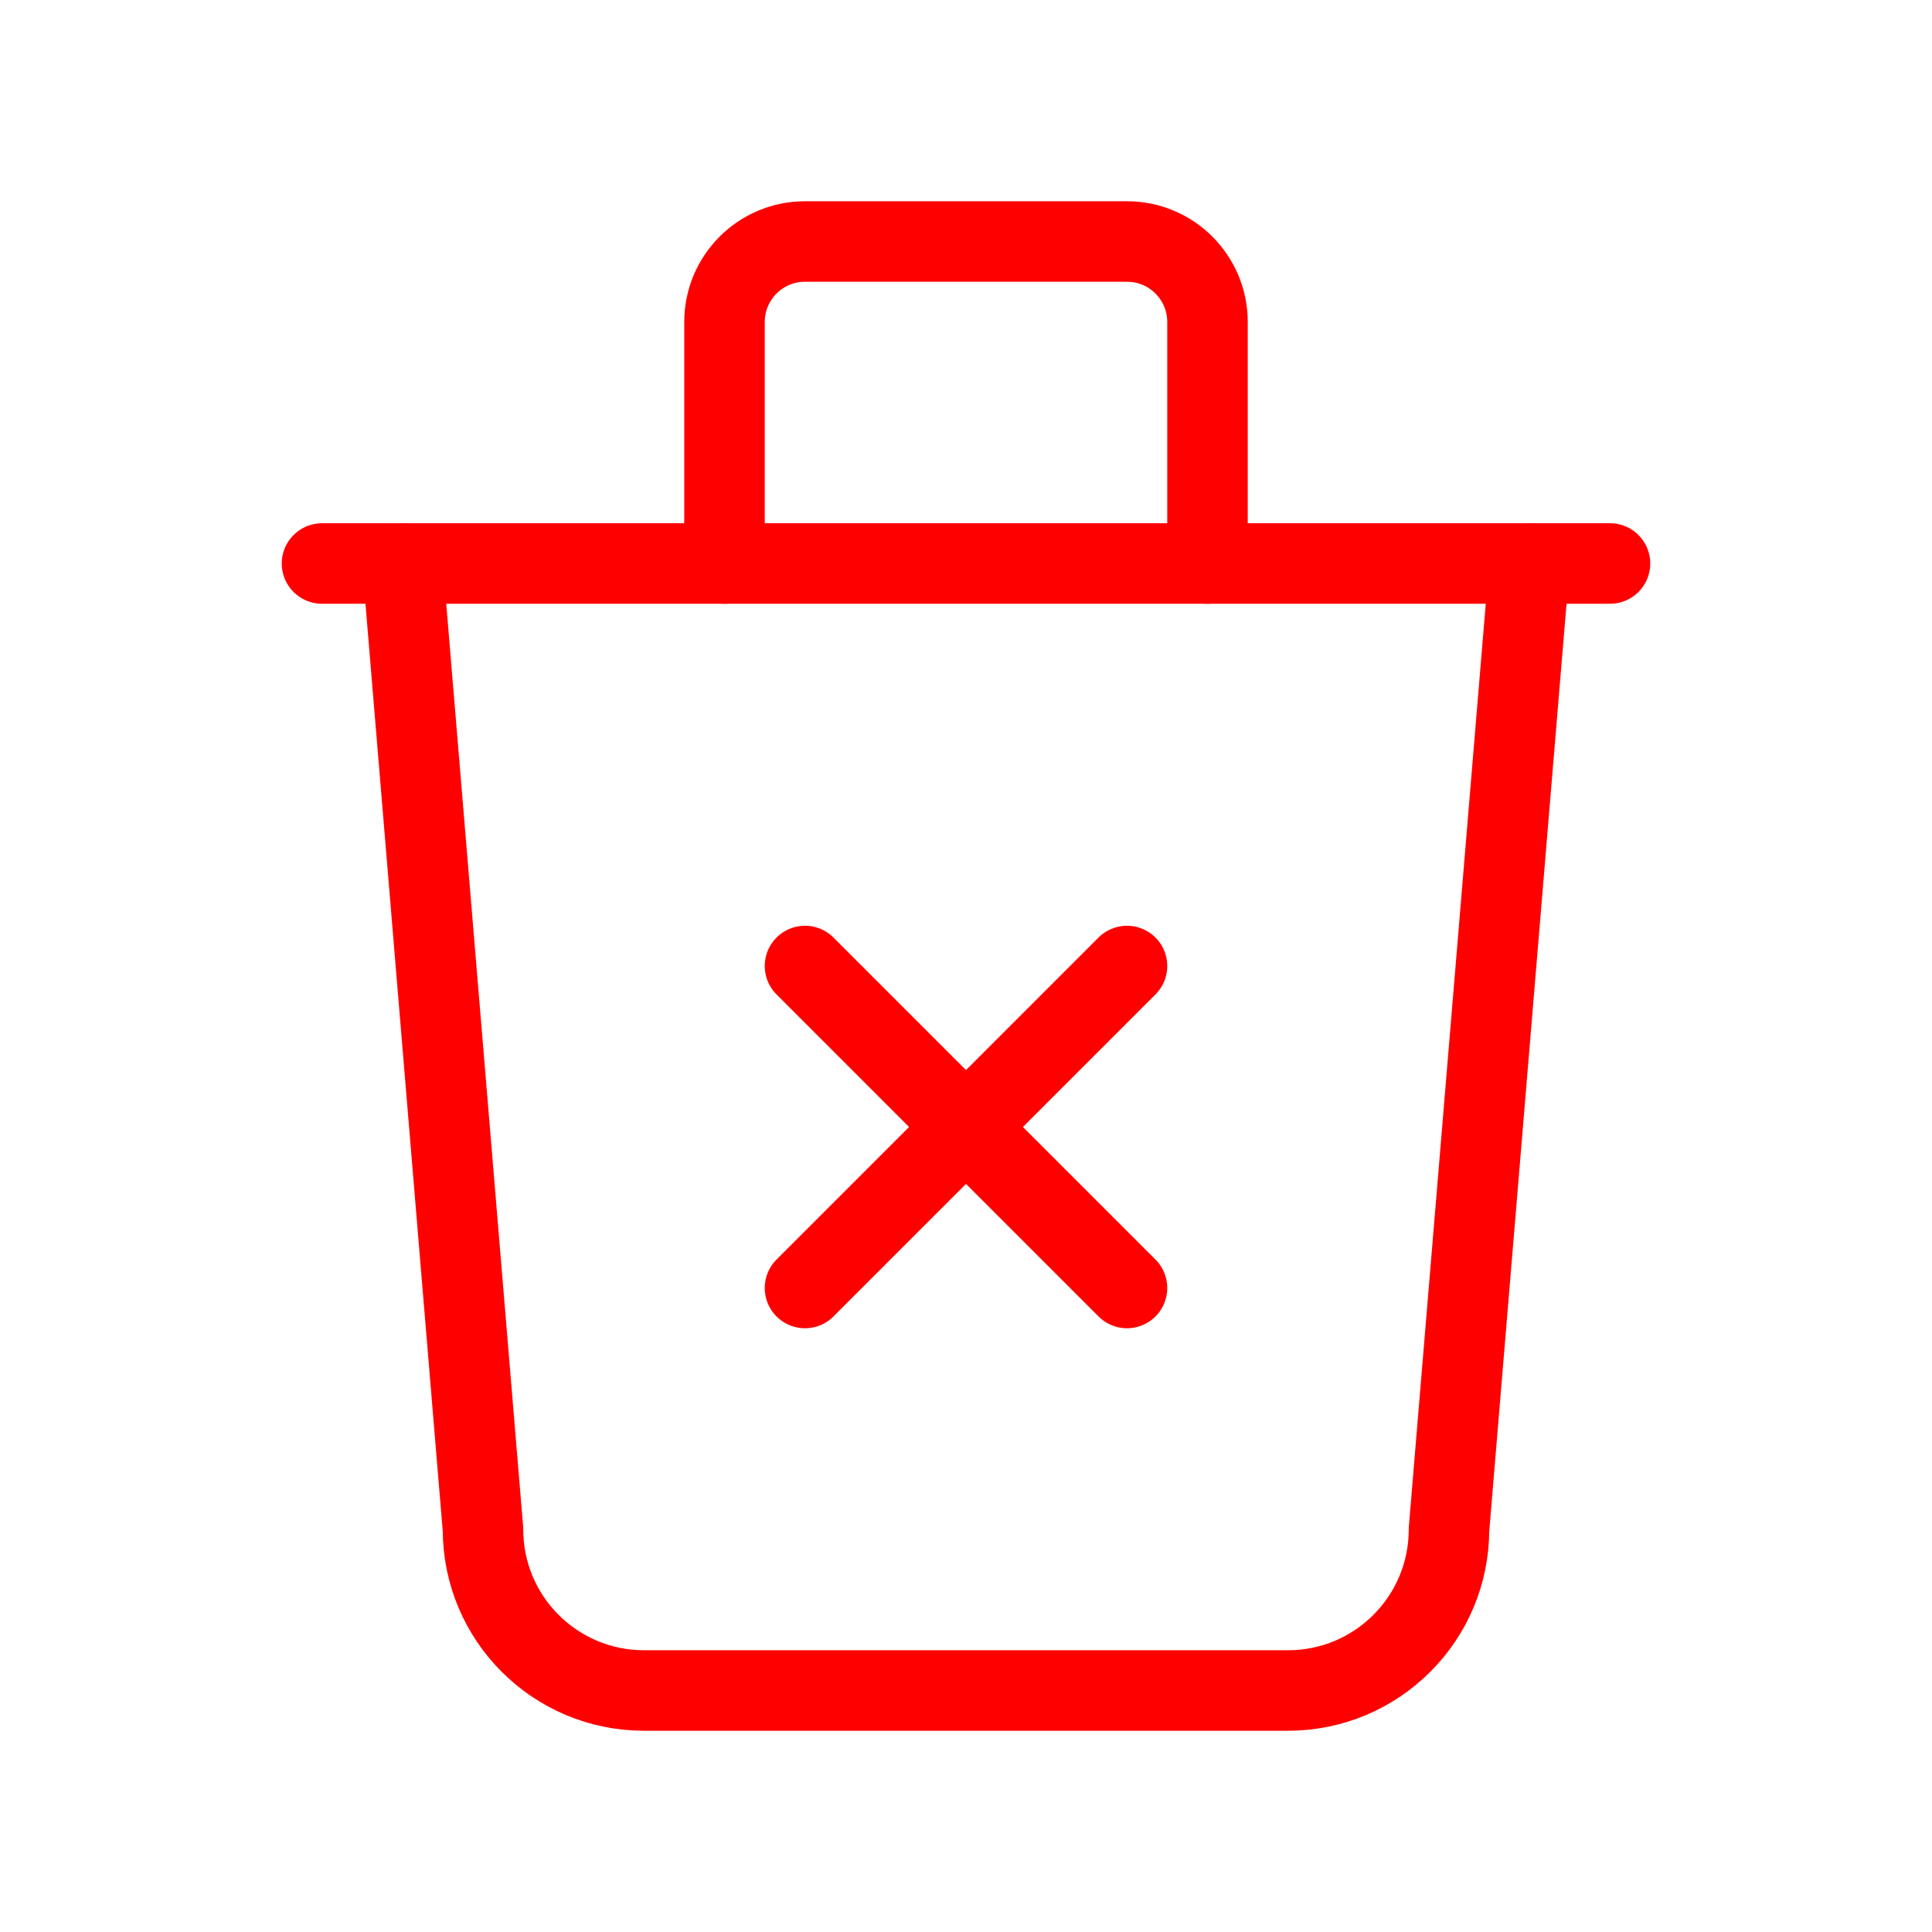
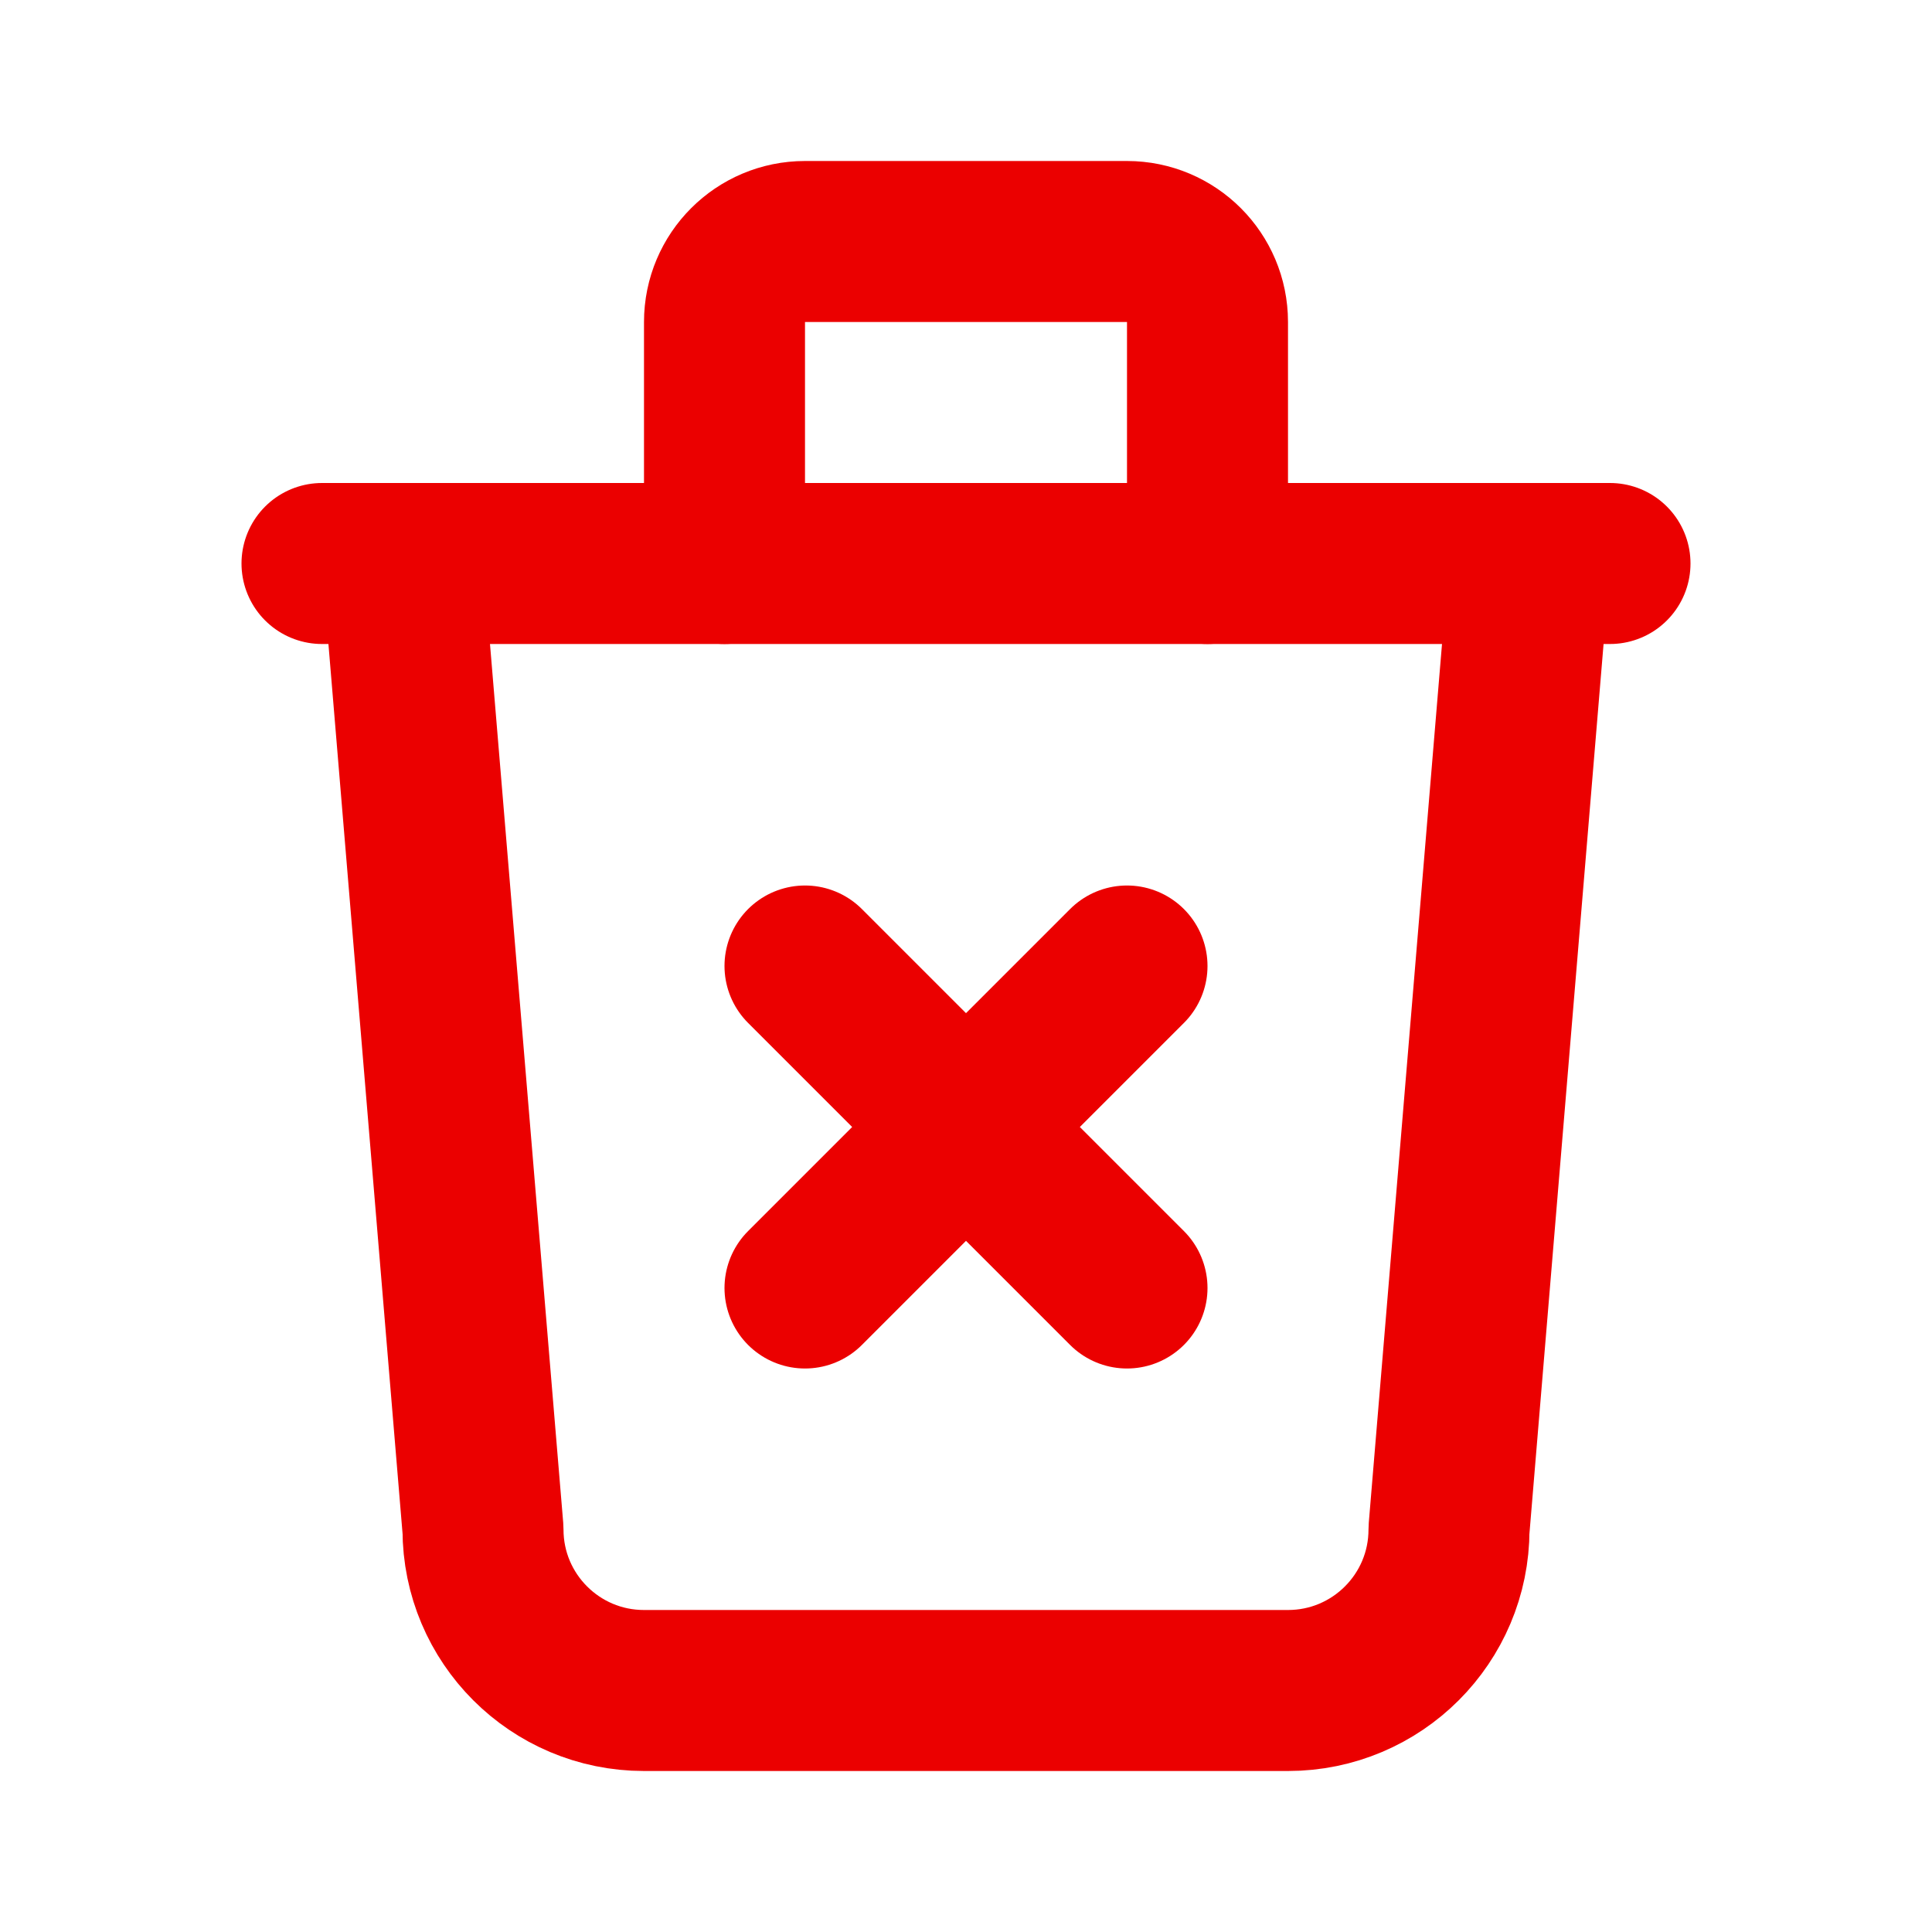
- <svg xmlns="http://www.w3.org/2000/svg" width="24" height="24" viewBox="0 0 24 24" fill="none" stroke="rgb(255, 0, 0)" stroke-width="1" stroke-linecap="round" stroke-linejoin="round" class="icon icon-tabler icons-tabler-outline icon-tabler-trash-x">
+ <svg xmlns="http://www.w3.org/2000/svg" width="28" height="28" viewBox="0 0 24 24" fill="none" stroke="rgb(235, 0, 0)" stroke-width="2" stroke-linecap="round" stroke-linejoin="round" class="icon icon-tabler icons-tabler-outline icon-tabler-trash-x">
  <path stroke="none" d="M0 0h24v24H0z" fill="none" />
  <path d="M4 7h16" />
  <path d="M5 7l1 12a2 2 0 0 0 2 2h8a2 2 0 0 0 2 -2l1 -12" />
  <path d="M9 7v-3a1 1 0 0 1 1 -1h4a1 1 0 0 1 1 1v3" />
  <path d="M10 12l4 4m0 -4l-4 4" />
</svg>
